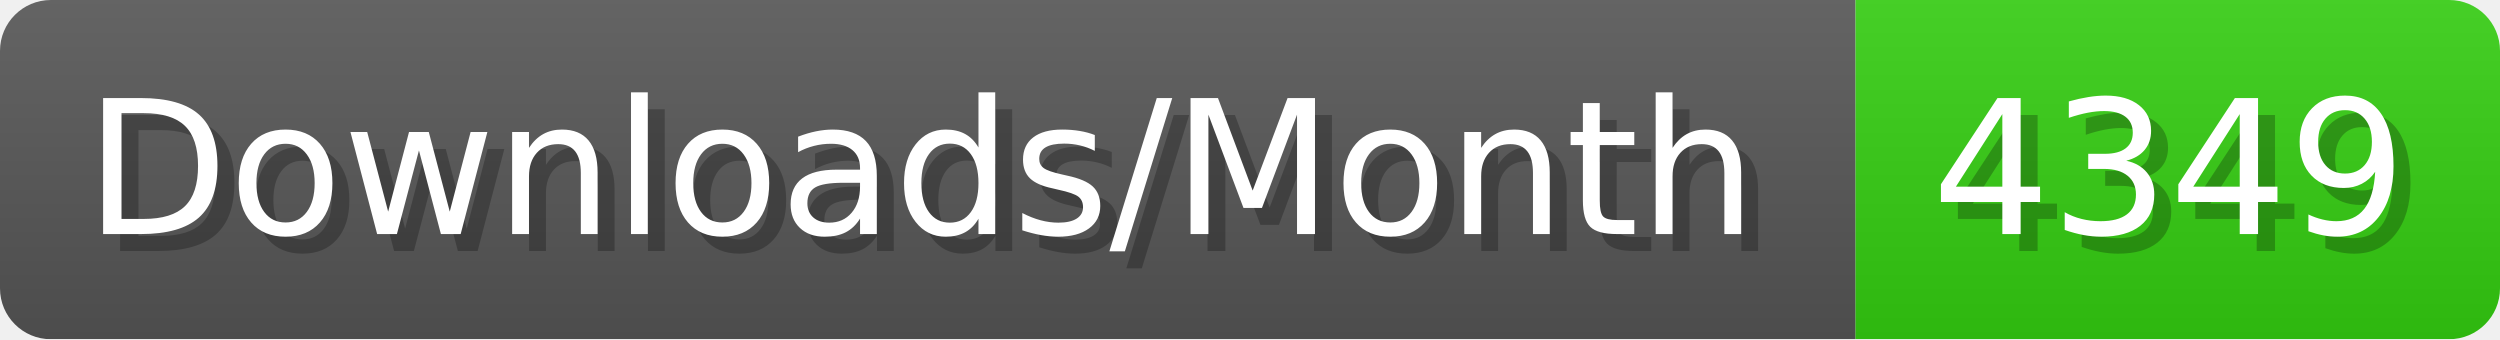
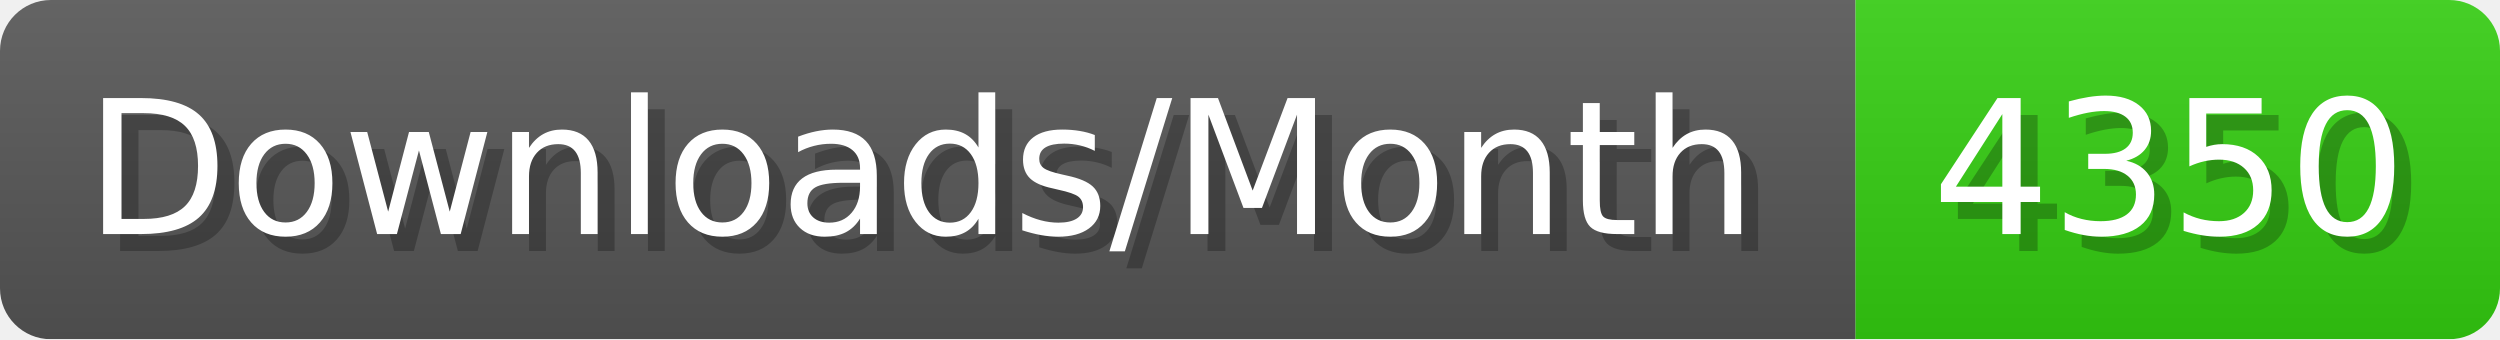
- <svg xmlns="http://www.w3.org/2000/svg" width="147.4" height="20" viewBox="0 0 1474 200" role="img" aria-label="Downloads/Month: 4349">
+ <svg xmlns="http://www.w3.org/2000/svg" width="147.4" height="20" viewBox="0 0 1474 200" role="img" aria-label="Downloads/Month: 4350">
  <linearGradient id="YlXUI" x2="0" y2="100%">
    <stop offset="0" stop-opacity=".1" stop-color="#EEE" />
    <stop offset="1" stop-opacity=".1" />
  </linearGradient>
  <mask id="JHhop">
    <rect width="1474" height="200" rx="30" fill="#FFF" />
  </mask>
  <g mask="url(#JHhop)">
    <rect width="1094" height="200" fill="#555" />
    <rect width="380" height="200" fill="#3C1" x="1094" />
    <rect width="1474" height="200" fill="url(#YlXUI)" />
  </g>
  <g aria-hidden="true" fill="#fff" text-anchor="start" font-family="Verdana,DejaVu Sans,sans-serif" font-size="110">
    <text x="60" y="148" textLength="994" fill="#000" opacity="0.25">Downloads/Month</text>
    <text x="50" y="138" textLength="994">Downloads/Month</text>
-     <text x="1149" y="148" textLength="280" fill="#000" opacity="0.25">4349</text>
-     <text x="1139" y="138" textLength="280">4349</text>
+     <text x="1149" y="148" textLength="280" fill="#000" opacity="0.25">4350</text>
+     <text x="1139" y="138" textLength="280">4350</text>
  </g>
</svg>
